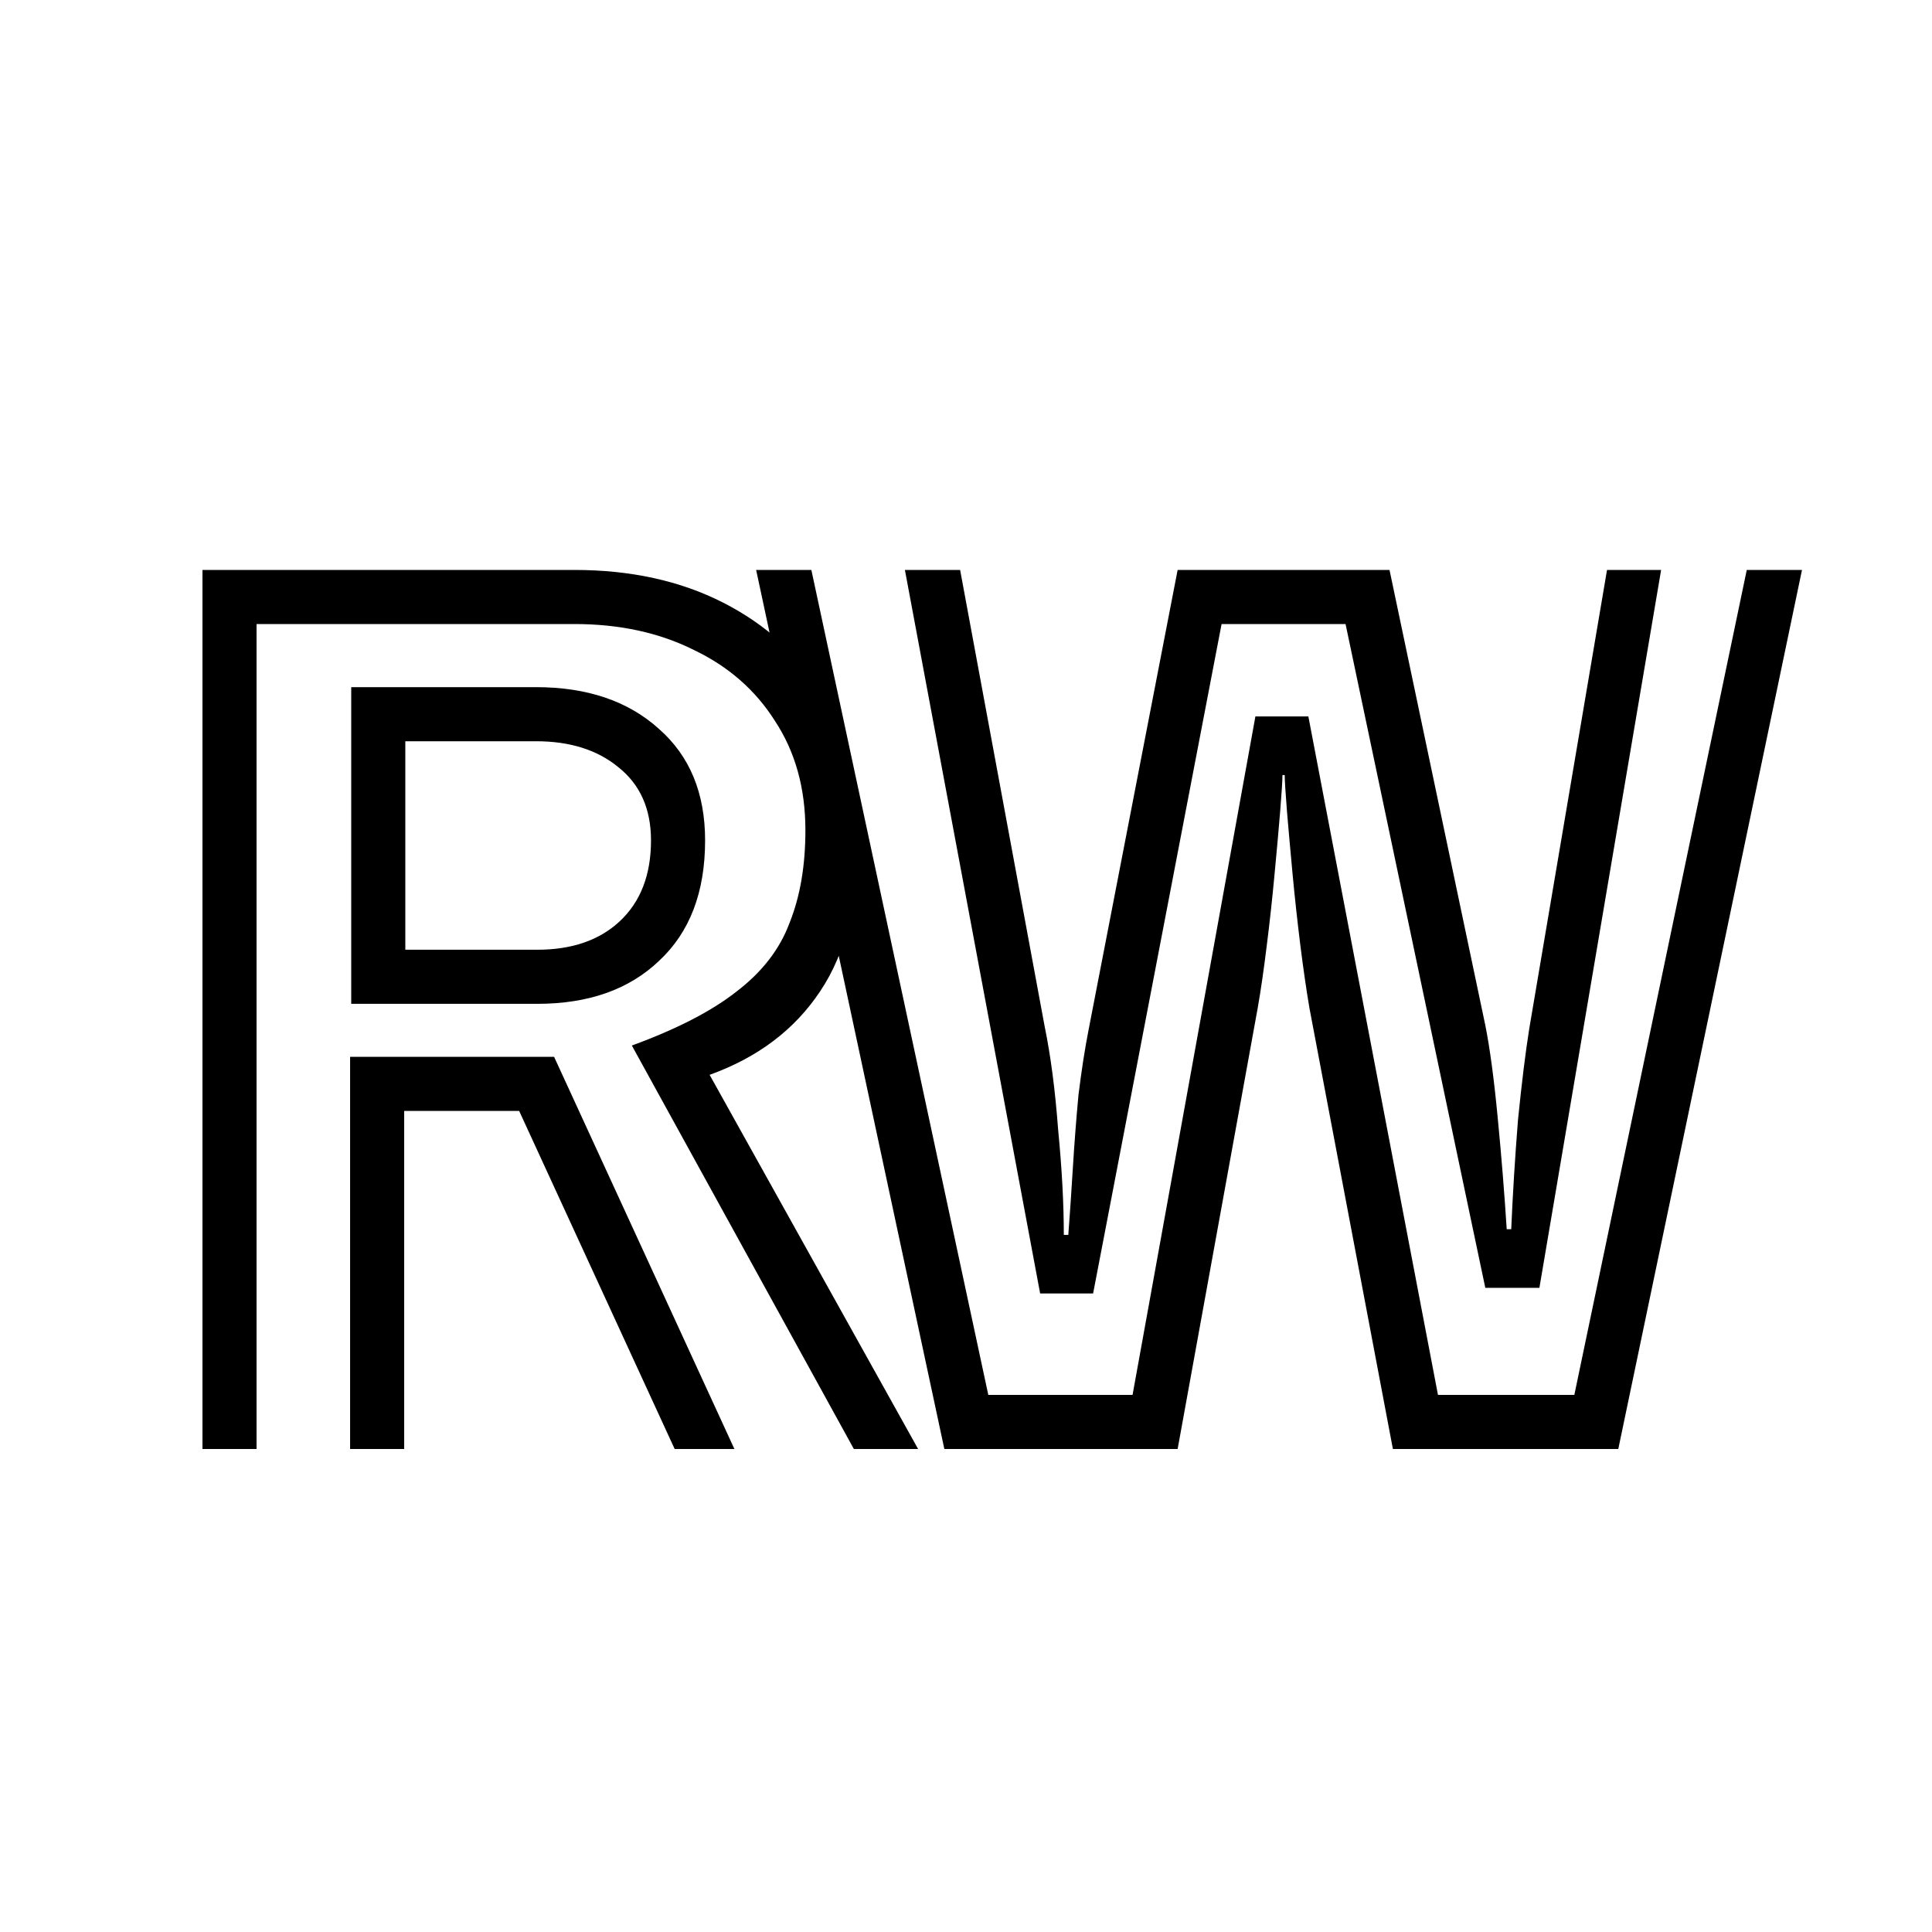
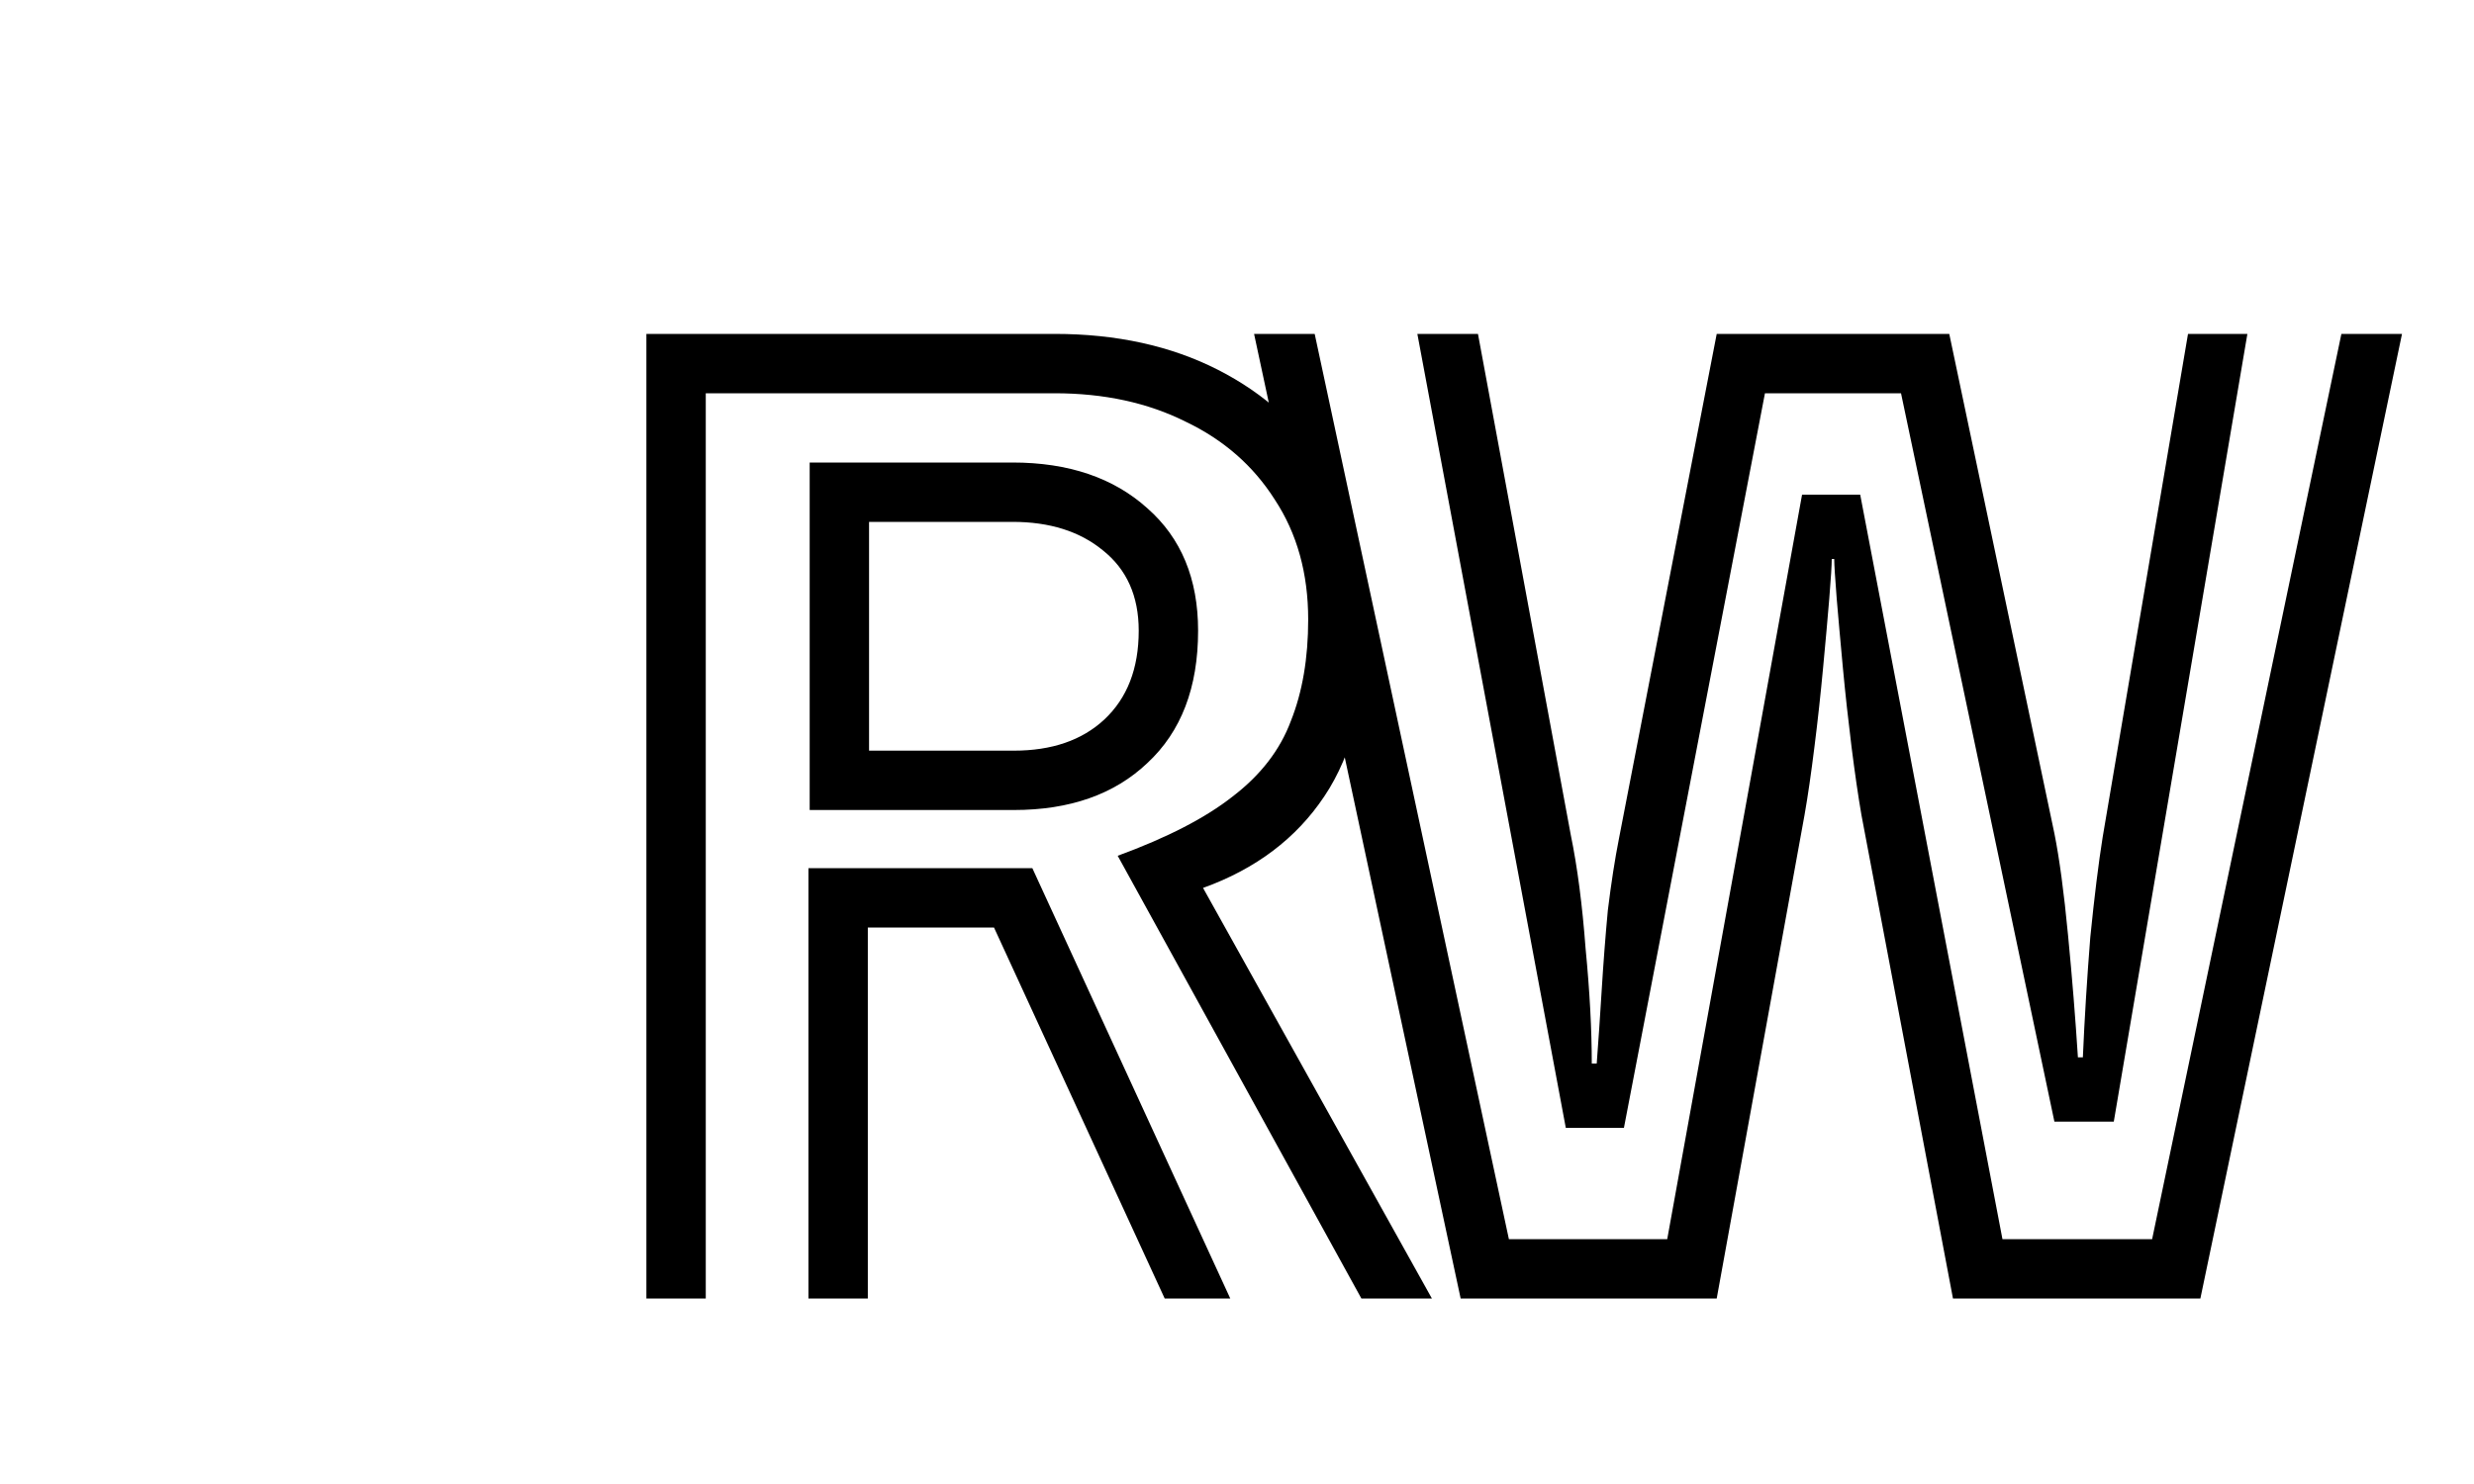
- <svg xmlns="http://www.w3.org/2000/svg" width="24" height="24" viewBox="0 0 24 24" fill="none">
-   <path d="M7.849 12.988C8.409 12.783 8.843 12.559 9.151 12.316C9.469 12.073 9.688 11.789 9.809 11.462C9.94 11.135 10.005 10.753 10.005 10.314C10.005 9.791 9.879 9.339 9.627 8.956C9.385 8.573 9.049 8.279 8.619 8.074C8.19 7.859 7.695 7.752 7.135 7.752H3.187V18H2.515V7.08H7.135C7.835 7.08 8.451 7.215 8.983 7.486C9.515 7.757 9.931 8.135 10.229 8.62C10.528 9.096 10.677 9.661 10.677 10.314C10.677 11.163 10.514 11.831 10.187 12.316C9.87 12.792 9.413 13.137 8.815 13.352L11.405 18H10.607L7.849 12.988ZM4.363 8.536H6.659C7.294 8.536 7.803 8.709 8.185 9.054C8.568 9.39 8.759 9.852 8.759 10.44C8.759 11.084 8.568 11.583 8.185 11.938C7.812 12.293 7.308 12.47 6.673 12.47H4.363V8.536ZM6.673 11.798C7.103 11.798 7.443 11.681 7.695 11.448C7.957 11.205 8.087 10.869 8.087 10.44C8.087 10.048 7.952 9.745 7.681 9.53C7.42 9.315 7.079 9.208 6.659 9.208H5.035V11.798H6.673ZM6.449 13.8H5.021V18H4.349V13.128H6.883L9.123 18H8.381L6.449 13.8ZM16.715 7.752H15.175L13.579 16.068H12.921L11.241 7.08H11.927L12.977 12.75C13.052 13.114 13.108 13.543 13.145 14.038C13.192 14.523 13.215 14.957 13.215 15.34H13.271C13.29 15.088 13.309 14.813 13.327 14.514C13.346 14.206 13.369 13.903 13.397 13.604C13.435 13.296 13.477 13.025 13.523 12.792L14.629 7.08H17.261L18.451 12.736C18.507 13.016 18.559 13.399 18.605 13.884C18.652 14.369 18.689 14.831 18.717 15.27H18.773C18.792 14.831 18.82 14.379 18.857 13.912C18.904 13.445 18.951 13.067 18.997 12.778L19.963 7.08H20.635L19.123 15.998H18.451L16.715 7.752ZM16.267 12.526C16.23 12.311 16.193 12.055 16.155 11.756C16.118 11.457 16.085 11.159 16.057 10.86C16.029 10.561 16.006 10.3 15.987 10.076C15.969 9.843 15.959 9.693 15.959 9.628H15.931C15.931 9.693 15.922 9.843 15.903 10.076C15.885 10.3 15.861 10.561 15.833 10.86C15.805 11.159 15.773 11.457 15.735 11.756C15.698 12.055 15.661 12.311 15.623 12.526L14.629 18H11.731L9.393 7.08H10.079L12.277 17.328H14.069L15.595 8.9H16.253L17.863 17.328H19.557L21.699 7.08H22.385L20.103 18H17.303L16.267 12.526Z" fill="black" />
+ <svg xmlns="http://www.w3.org/2000/svg" width="40" height="24" viewBox="0 0 40 24" fill="none">
+   <path d="M18.071 13.84C18.871 13.547 19.491 13.227 19.931 12.88C20.384 12.533 20.697 12.127 20.871 11.66C21.057 11.193 21.151 10.647 21.151 10.02C21.151 9.273 20.971 8.627 20.611 8.08C20.264 7.533 19.784 7.113 19.171 6.82C18.557 6.513 17.851 6.36 17.051 6.36H11.411V21H10.451V5.4H17.051C18.051 5.4 18.931 5.593 19.691 5.98C20.451 6.367 21.044 6.907 21.471 7.6C21.897 8.28 22.111 9.087 22.111 10.02C22.111 11.233 21.877 12.187 21.411 12.88C20.957 13.56 20.304 14.053 19.451 14.36L23.151 21H22.011L18.071 13.84ZM13.091 7.48H16.371C17.277 7.48 18.004 7.727 18.551 8.22C19.097 8.7 19.371 9.36 19.371 10.2C19.371 11.12 19.097 11.833 18.551 12.34C18.017 12.847 17.297 13.1 16.391 13.1H13.091V7.48ZM16.391 12.14C17.004 12.14 17.491 11.973 17.851 11.64C18.224 11.293 18.411 10.813 18.411 10.2C18.411 9.64 18.217 9.207 17.831 8.9C17.457 8.593 16.971 8.44 16.371 8.44H14.051V12.14H16.391ZM16.071 15H14.031V21H13.071V14.04H16.691L19.891 21H18.831L16.071 15ZM30.736 6.36H28.536L26.256 18.24H25.316L22.916 5.4H23.896L25.396 13.5C25.503 14.02 25.583 14.633 25.636 15.34C25.703 16.033 25.736 16.653 25.736 17.2H25.816C25.843 16.84 25.87 16.447 25.896 16.02C25.923 15.58 25.956 15.147 25.996 14.72C26.05 14.28 26.11 13.893 26.176 13.56L27.756 5.4H31.516L33.216 13.48C33.296 13.88 33.37 14.427 33.436 15.12C33.503 15.813 33.556 16.473 33.596 17.1H33.676C33.703 16.473 33.743 15.827 33.796 15.16C33.863 14.493 33.93 13.953 33.996 13.54L35.376 5.4H36.336L34.176 18.14H33.216L30.736 6.36ZM30.096 13.18C30.043 12.873 29.99 12.507 29.936 12.08C29.883 11.653 29.836 11.227 29.796 10.8C29.756 10.373 29.723 10 29.696 9.68C29.67 9.347 29.656 9.133 29.656 9.04H29.616C29.616 9.133 29.603 9.347 29.576 9.68C29.55 10 29.516 10.373 29.476 10.8C29.436 11.227 29.39 11.653 29.336 12.08C29.283 12.507 29.23 12.873 29.176 13.18L27.756 21H23.616L20.276 5.4H21.256L24.396 20.04H26.956L29.136 8H30.076L32.376 20.04H34.796L37.856 5.4H38.836L35.576 21H31.576L30.096 13.18Z" fill="black" />
</svg>
